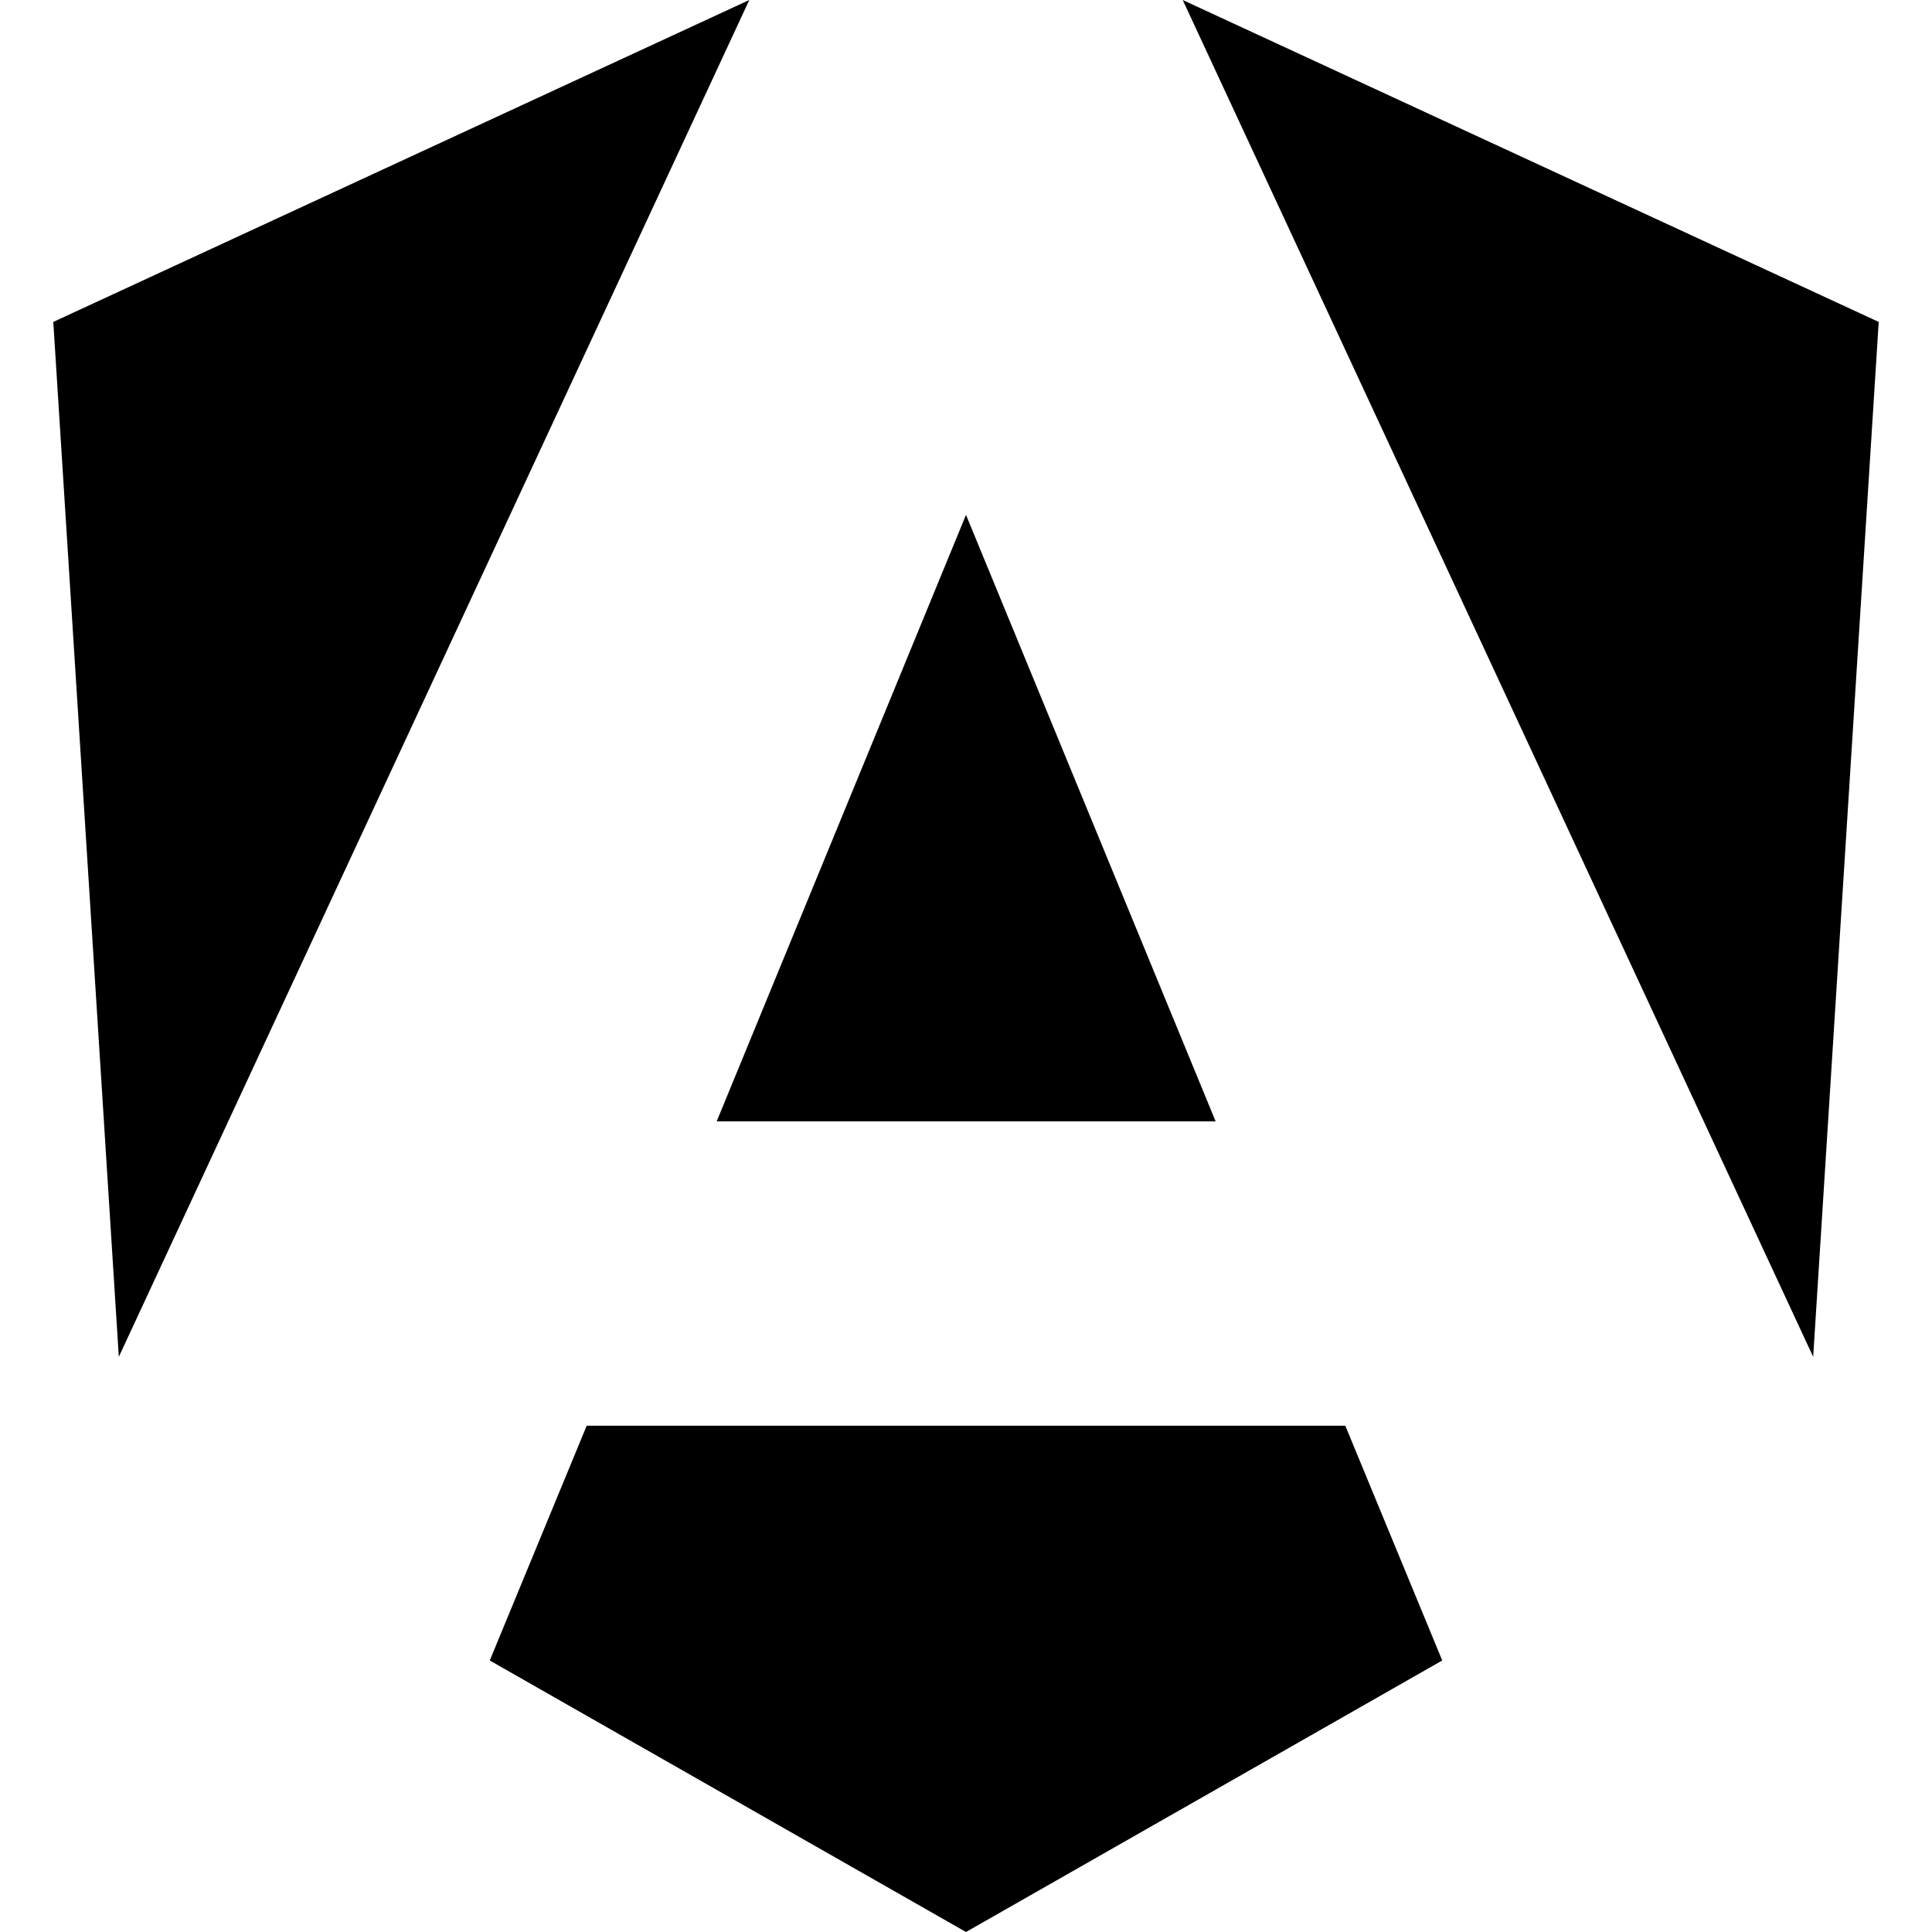
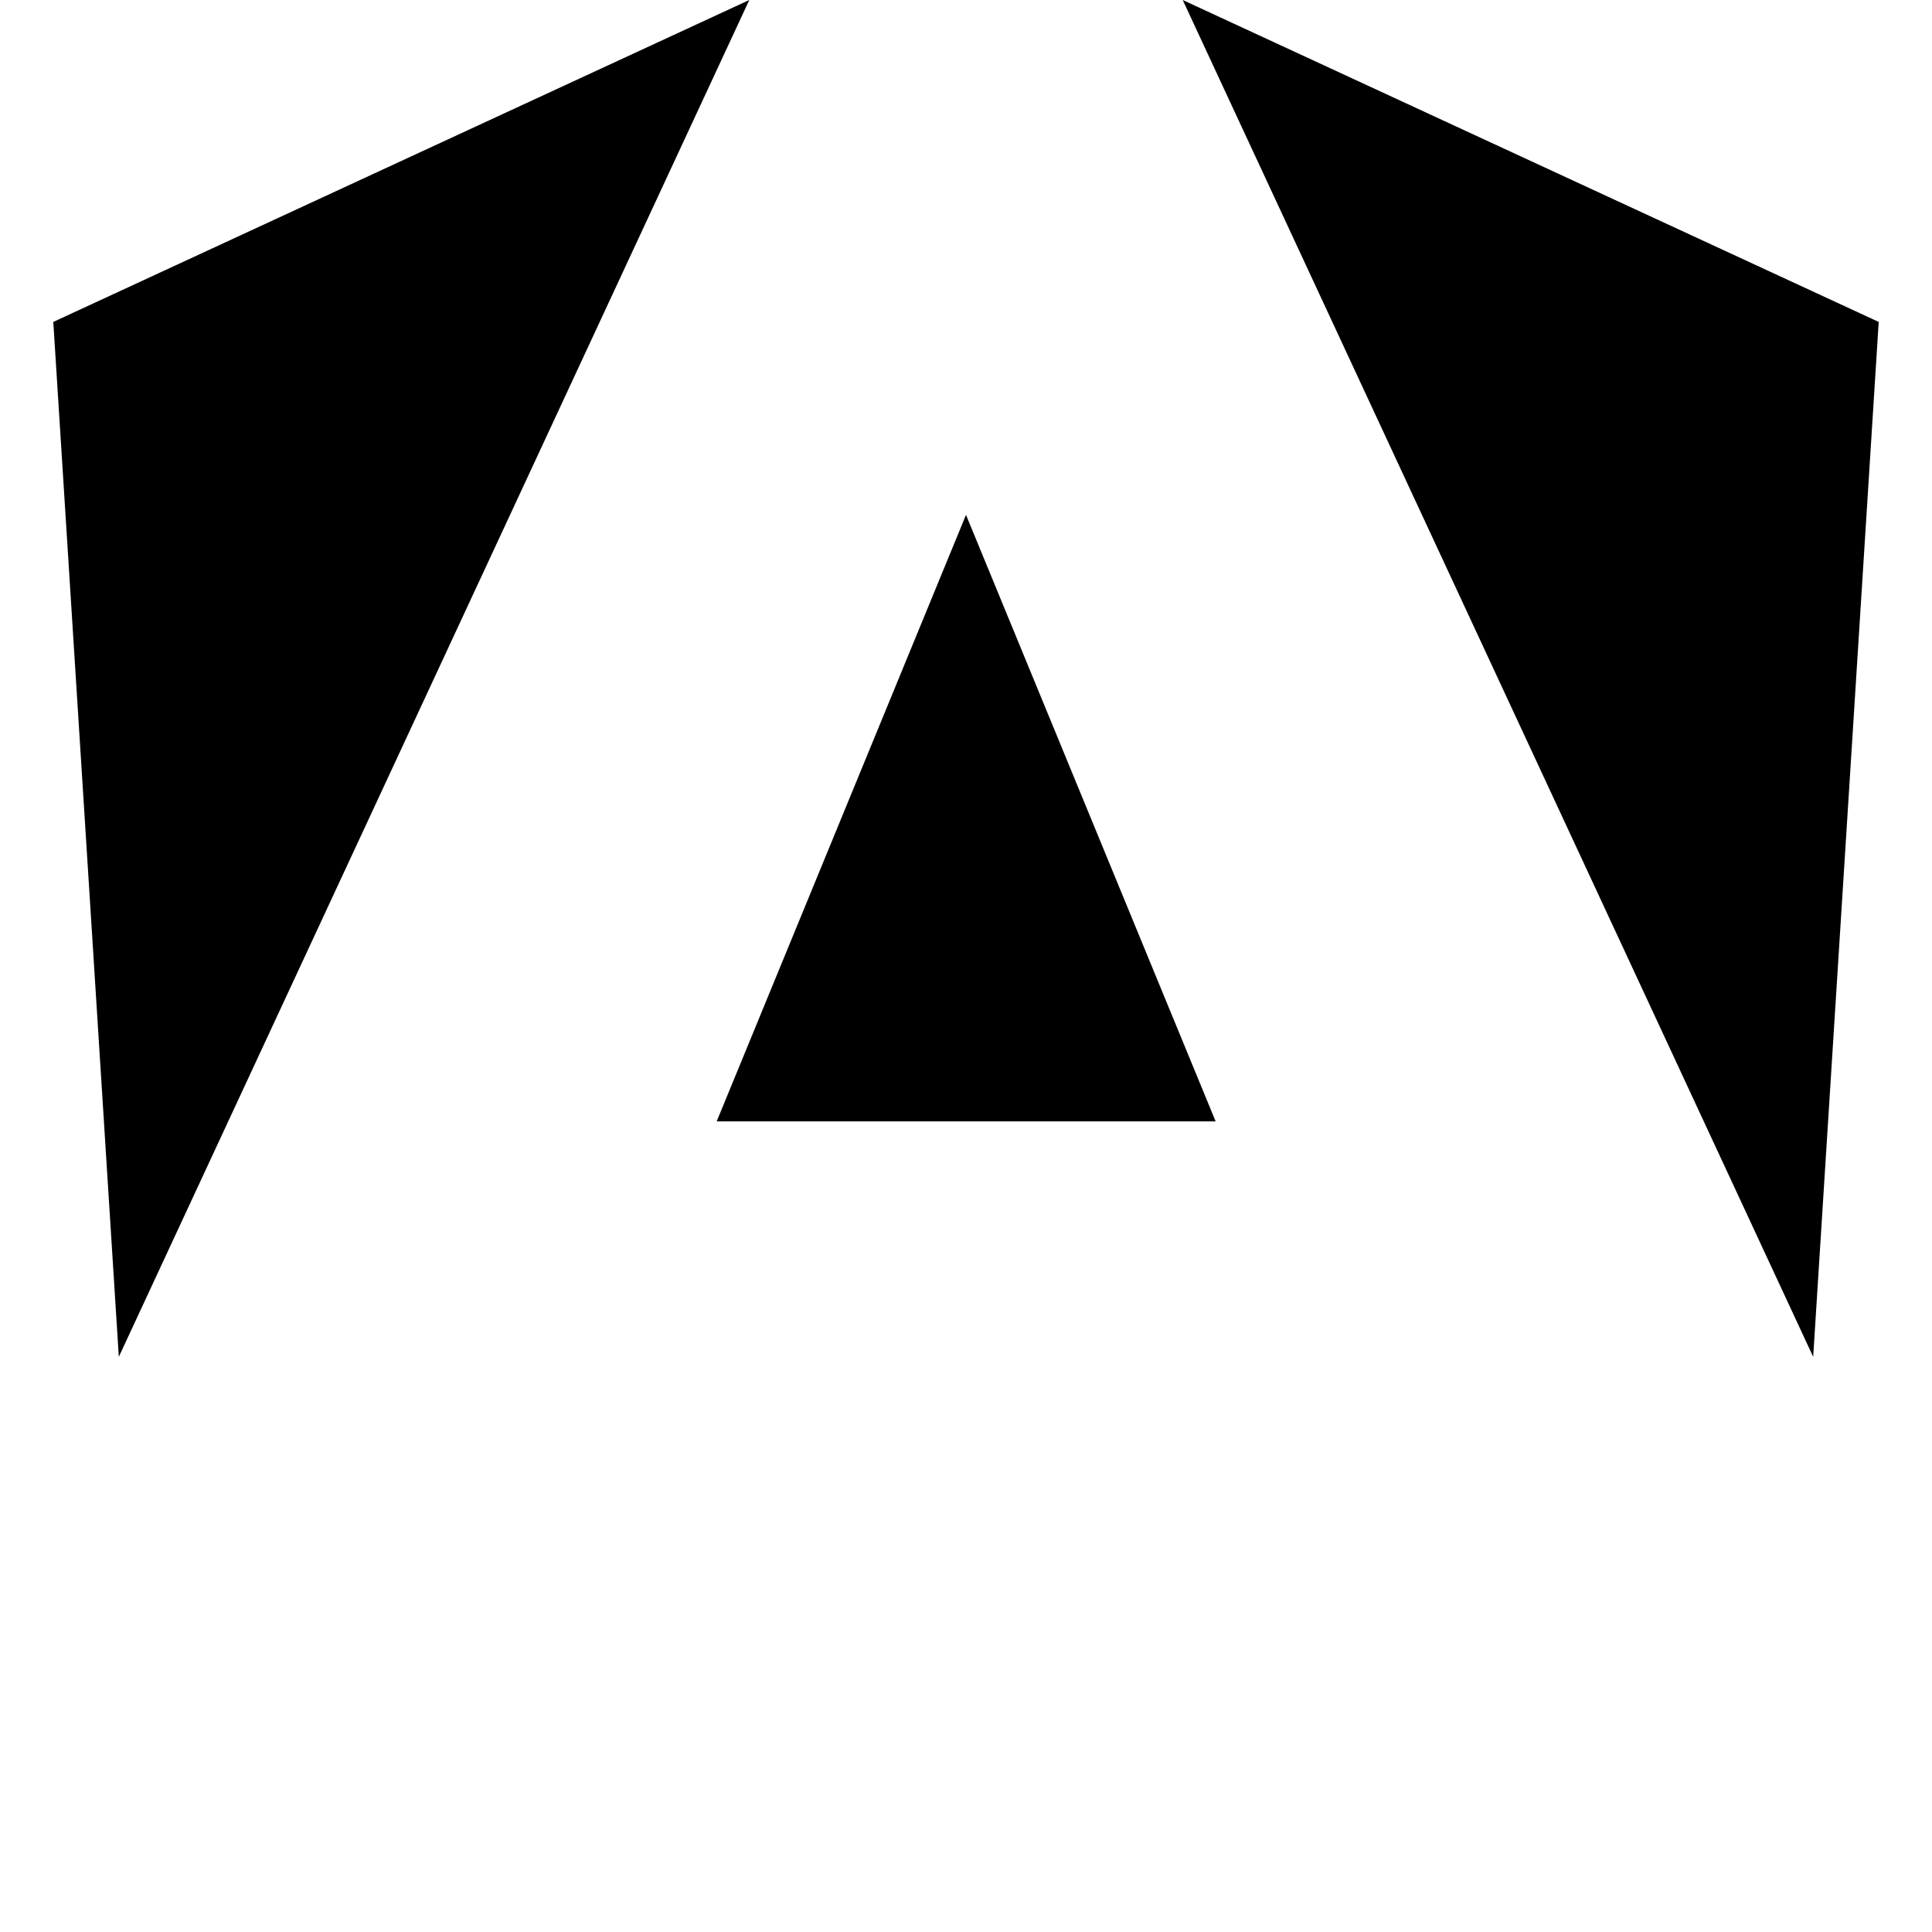
<svg xmlns="http://www.w3.org/2000/svg" role="img" viewBox="0 0 24 24">
-   <path d="M16.712 17.711H7.288l-1.204 2.916L12 24l5.916-3.373-1.204-2.916ZM14.692 0l7.832 16.855.814-12.856L14.692 0ZM9.308 0 .662 3.999l.814 12.856L9.308 0Zm-.405 13.93h6.198L12 6.396 8.903 13.93Z" />
+   <path fill="currentColor" d="M14.692 0l7.832 16.855.814-12.856L14.692 0ZM9.308 0 .662 3.999l.814 12.856L9.308 0Zm-.405 13.93h6.198L12 6.396 8.903 13.93Z" />
</svg>
